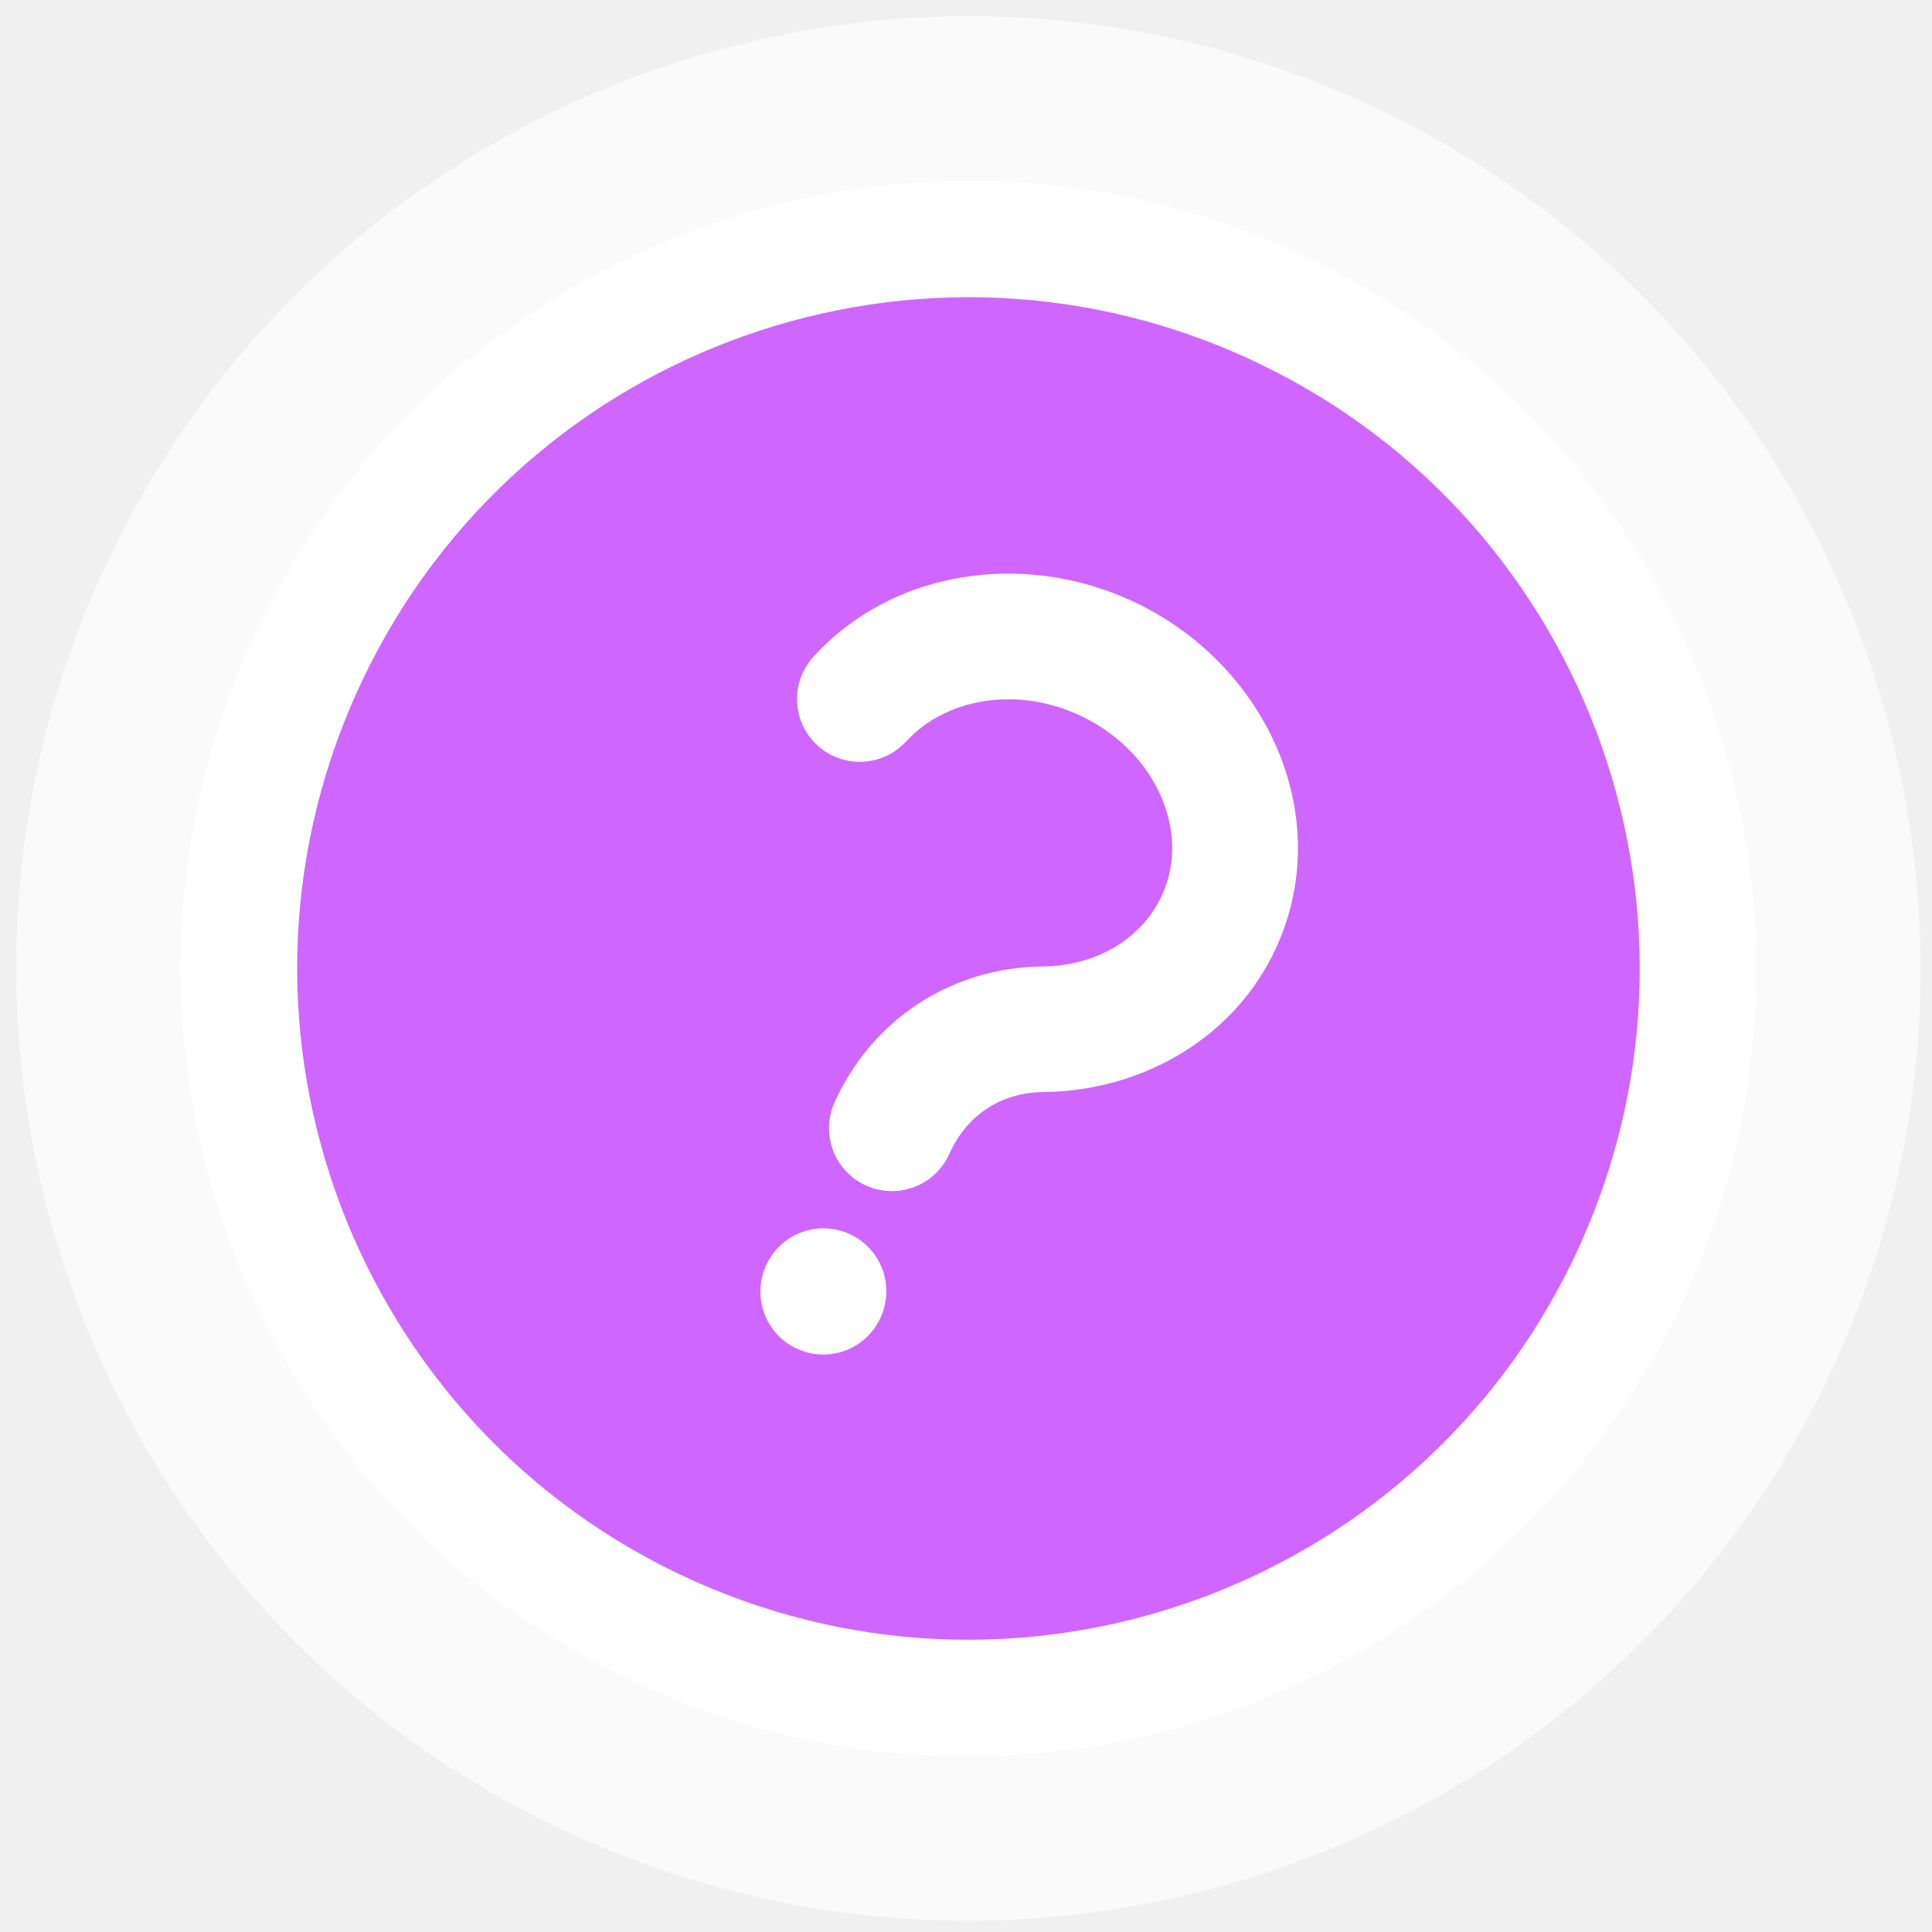
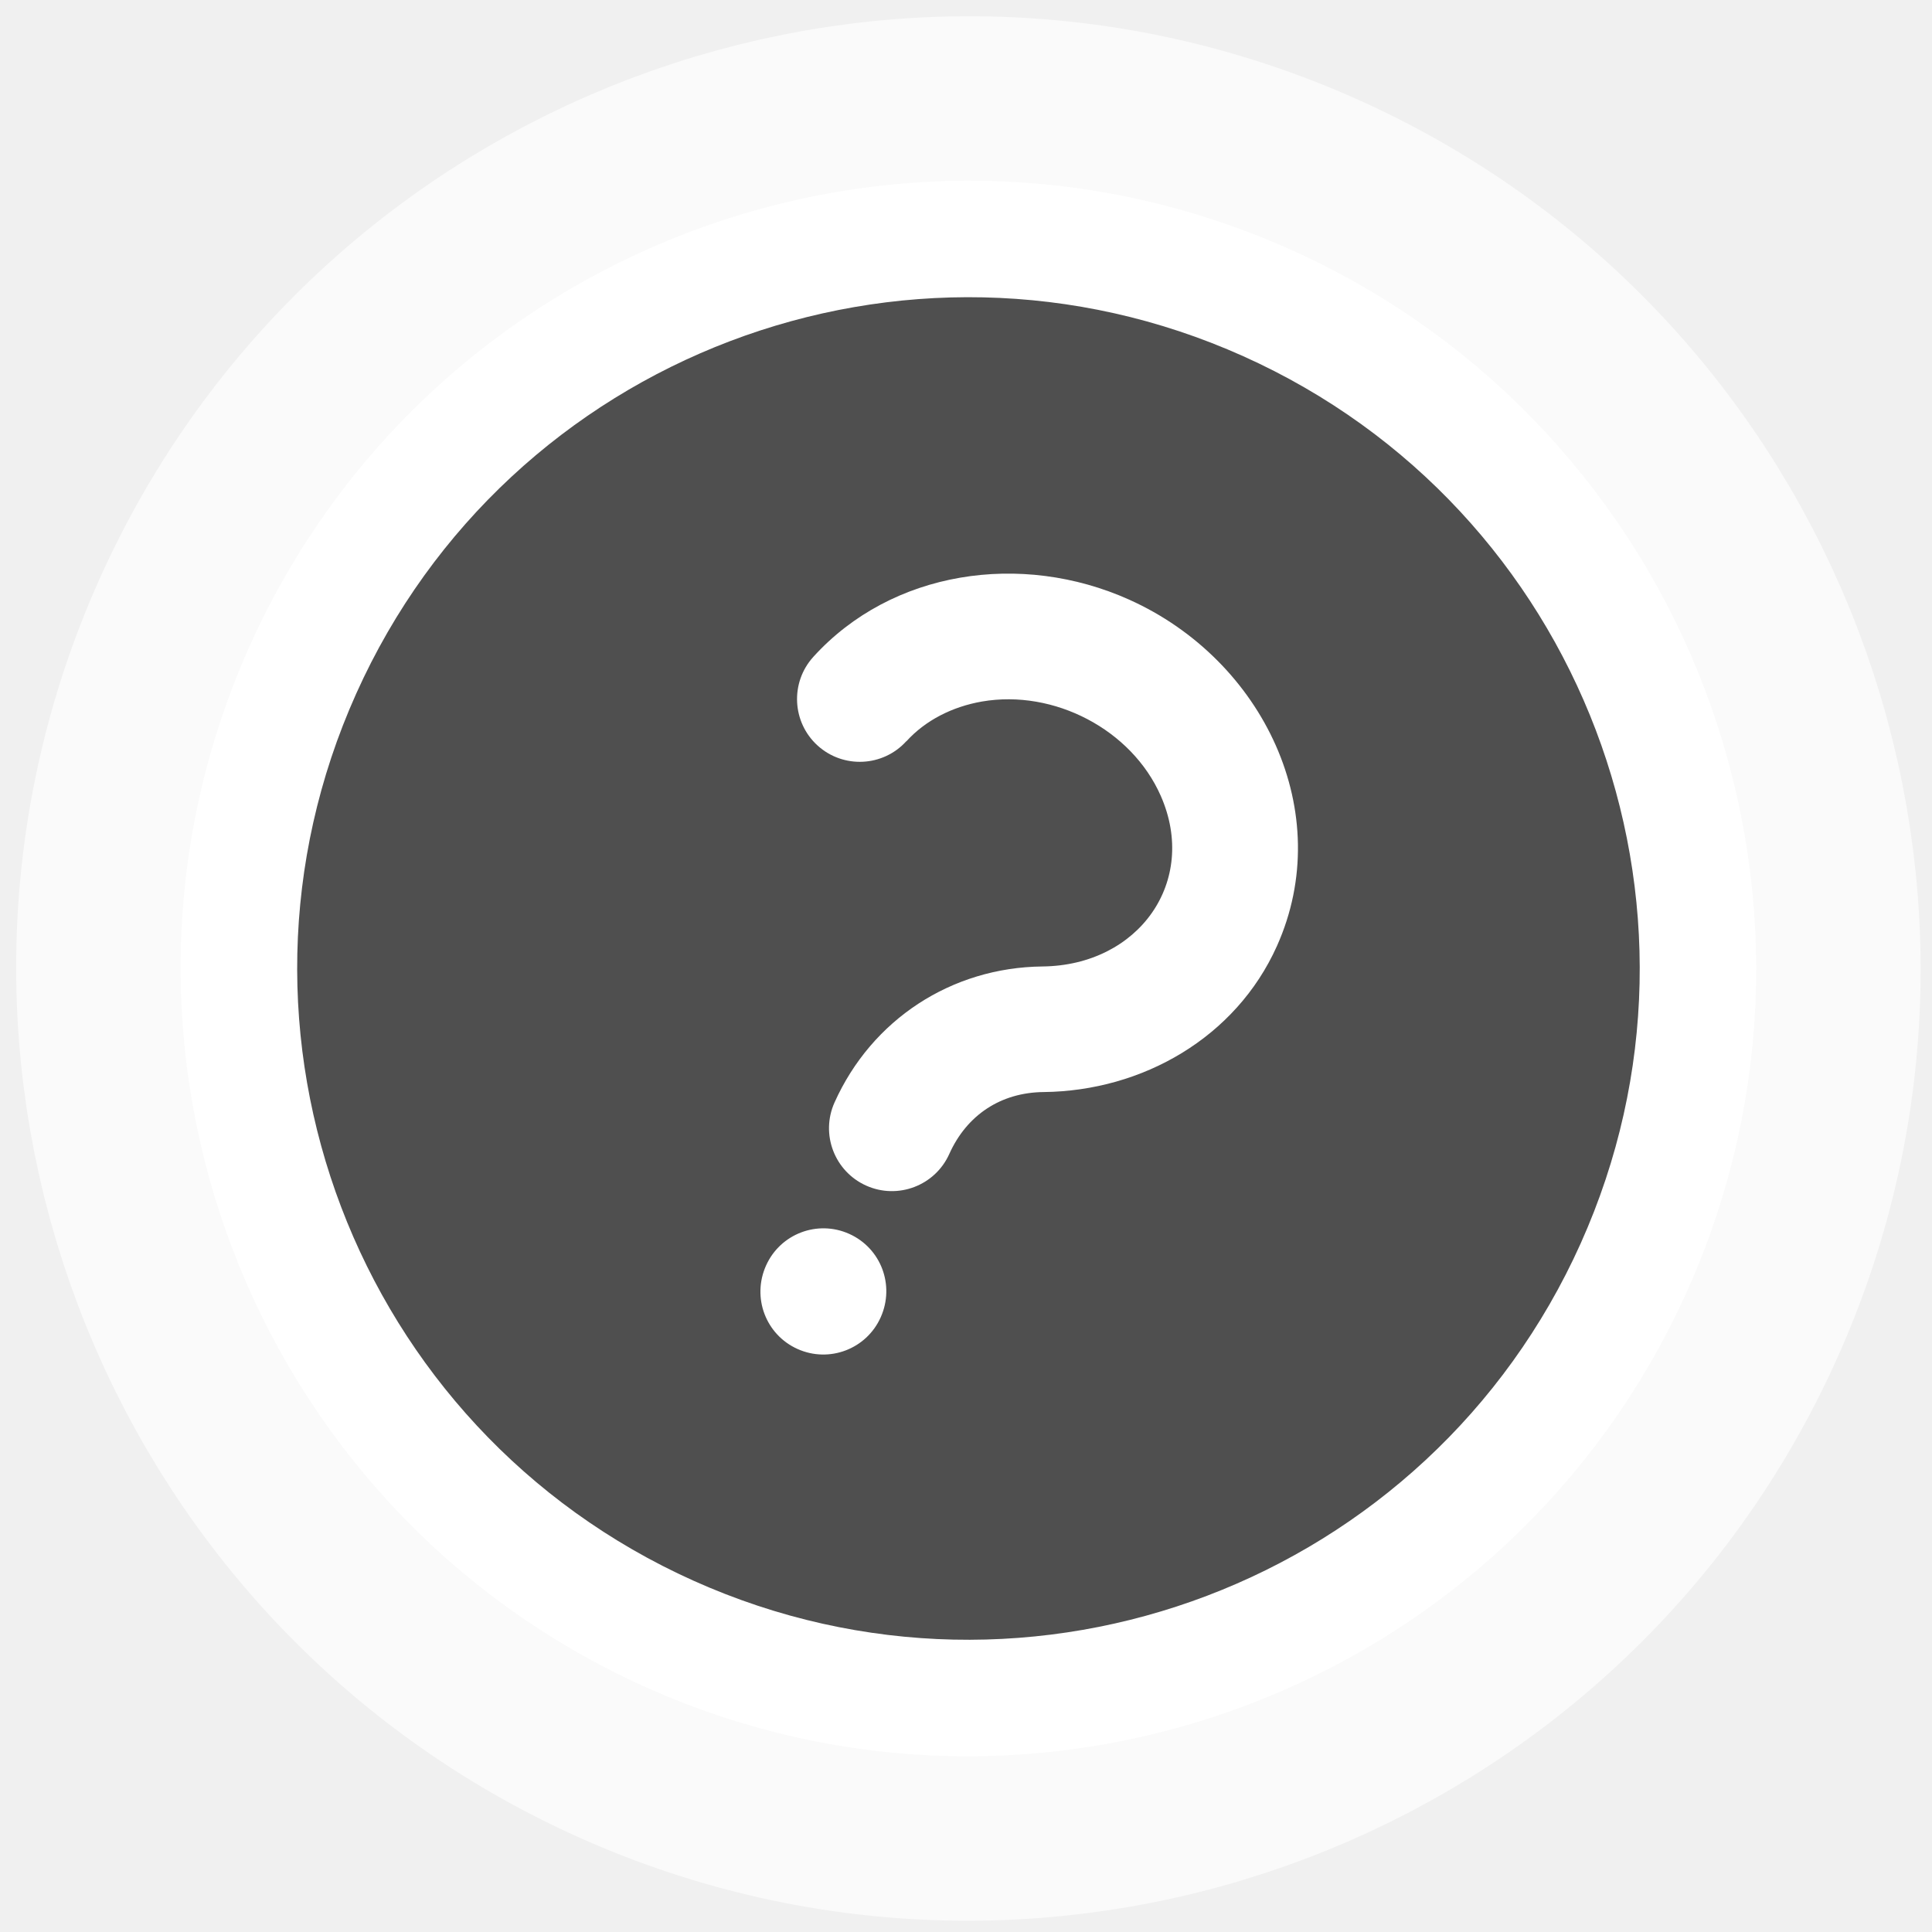
<svg xmlns="http://www.w3.org/2000/svg" width="95" height="95" viewBox="0 0 95 95" fill="none">
  <path d="M47.709 47.421L46.512 44.272L41.636 31.448C41.612 31.384 41.587 31.355 41.579 31.346C41.574 31.341 41.571 31.338 41.569 31.337C41.567 31.336 41.566 31.335 41.566 31.335C41.565 31.335 41.564 31.334 41.562 31.334C41.56 31.334 41.556 31.333 41.548 31.332C41.536 31.332 41.499 31.333 41.434 31.358L40.237 28.209L41.434 31.358C41.369 31.382 41.341 31.406 41.332 31.415C41.327 31.42 41.324 31.423 41.323 31.425C41.321 31.427 41.321 31.428 41.321 31.428C41.321 31.428 41.321 31.429 41.32 31.429C41.32 31.43 41.32 31.431 41.32 31.432C41.319 31.434 41.318 31.438 41.318 31.446C41.318 31.458 41.319 31.495 41.343 31.56L46.219 44.383L47.416 47.532L44.268 48.729L31.444 53.605C31.379 53.629 31.351 53.654 31.342 53.662C31.339 53.665 31.337 53.667 31.335 53.669C31.334 53.67 31.333 53.671 31.332 53.672C31.332 53.673 31.331 53.674 31.331 53.674C31.331 53.675 31.331 53.675 31.331 53.675C31.33 53.676 31.33 53.677 31.329 53.679C31.329 53.68 31.329 53.682 31.328 53.685C31.328 53.687 31.328 53.69 31.328 53.693C31.328 53.705 31.328 53.742 31.353 53.807C31.355 53.813 31.357 53.817 31.358 53.82L47.709 47.421ZM47.709 47.421L50.858 46.224M47.709 47.421L50.858 46.224M50.858 46.224L63.681 41.348C63.746 41.323 63.783 41.322 63.795 41.323C63.803 41.323 63.807 41.324 63.809 41.324C63.811 41.325 63.812 41.325 63.813 41.325C63.813 41.325 63.814 41.326 63.816 41.327C63.818 41.328 63.821 41.331 63.826 41.337C63.835 41.346 63.859 41.374 63.883 41.439C63.908 41.503 63.909 41.541 63.909 41.553C63.908 41.556 63.908 41.559 63.908 41.561C63.908 41.564 63.907 41.566 63.907 41.567C63.907 41.569 63.906 41.57 63.906 41.57C63.906 41.571 63.905 41.572 63.904 41.573C63.903 41.575 63.9 41.579 63.895 41.584C63.886 41.592 63.857 41.616 63.793 41.641L50.969 46.517L47.82 47.714M50.858 46.224L47.82 47.714M47.82 47.714L49.017 50.862L47.82 47.714ZM47.528 47.825L48.725 50.974L53.6 63.797C53.603 63.803 53.605 63.807 53.606 63.81L53.608 63.813L47.528 47.825ZM47.528 47.825L44.379 49.022M47.528 47.825L44.379 49.022M44.379 49.022L31.555 53.898M44.379 49.022L31.555 53.898M31.555 53.898C31.549 53.9 31.545 53.901 31.542 53.902M31.555 53.898L31.542 53.902M31.542 53.902L31.538 53.903L31.542 53.902ZM31.444 53.874C31.507 53.902 31.537 53.903 31.537 53.903L31.444 53.874ZM31.444 53.874C31.382 53.846 31.361 53.824 31.361 53.824M31.444 53.874L31.361 53.824M31.361 53.824L31.361 53.823M31.361 53.824L31.361 53.823M31.361 53.823L31.36 53.823M31.361 53.823L31.36 53.823M31.36 53.823C31.36 53.823 31.36 53.823 31.36 53.823L31.36 53.823ZM53.608 63.814C53.608 63.814 53.608 63.814 53.608 63.813L53.784 63.893C53.784 63.893 53.754 63.892 53.691 63.864C53.629 63.836 53.609 63.815 53.608 63.814L53.608 63.814ZM33.13 79.887C50.928 87.88 71.89 79.91 79.883 62.111C87.875 44.313 79.906 23.351 62.107 15.358C44.308 7.366 23.346 15.335 15.354 33.134C7.361 50.933 15.331 71.895 33.13 79.887Z" fill="white" stroke="white" stroke-width="6.737" />
  <path d="M34.51 76.815C50.611 84.045 69.579 76.833 76.81 60.731C84.04 44.63 76.829 25.662 60.727 18.431C44.625 11.2 25.657 18.413 18.426 34.514C11.196 50.616 18.408 69.584 34.51 76.815ZM38.195 32.757C37.484 30.887 38.367 28.92 40.237 28.209C42.107 27.498 44.074 28.381 44.785 30.251L49.66 43.075L62.484 38.199C64.354 37.488 66.321 38.371 67.032 40.242C67.743 42.112 66.86 44.078 64.99 44.789L52.166 49.665L57.042 62.489C57.753 64.359 56.87 66.326 54.999 67.037C54.109 67.375 53.172 67.324 52.312 66.937C51.451 66.551 50.79 65.885 50.452 64.994L45.576 52.171L32.752 57.046C31.862 57.385 30.925 57.333 30.064 56.947C29.204 56.561 28.543 55.895 28.204 55.004C27.494 53.134 28.377 51.167 30.247 50.456L43.071 45.581L38.195 32.757Z" fill="white" />
  <path d="M31.474 83.575C51.309 92.482 74.663 83.602 83.57 63.767C92.477 43.932 83.598 20.578 63.763 11.671C43.928 2.764 20.573 11.643 11.666 31.478C2.759 51.313 11.639 74.668 31.474 83.575Z" stroke="white" stroke-opacity="0.65" stroke-width="14.821" />
  <path d="M34.51 76.815C50.611 84.045 69.579 76.833 76.81 60.731C84.04 44.63 76.829 25.662 60.727 18.431C44.625 11.2 25.657 18.413 18.426 34.514C11.196 50.616 18.408 69.584 34.51 76.815ZM38.195 32.757C37.484 30.887 38.367 28.92 40.237 28.209C42.107 27.498 44.074 28.381 44.785 30.251L49.66 43.075L62.484 38.199C64.354 37.488 66.321 38.371 67.032 40.242C67.743 42.112 66.86 44.078 64.99 44.789L52.166 49.665L57.042 62.489C57.753 64.359 56.87 66.326 54.999 67.037C54.109 67.375 53.172 67.324 52.312 66.937C51.451 66.551 50.79 65.885 50.452 64.994L45.576 52.171L32.752 57.046C31.862 57.385 30.925 57.333 30.064 56.947C29.204 56.561 28.543 55.895 28.204 55.004C27.494 53.134 28.377 51.167 30.247 50.456L43.071 45.581L38.195 32.757Z" fill="white" />
  <circle cx="48.028" cy="46.711" r="29" transform="rotate(24.1827 48.0284 46.7108)" fill="white" />
-   <path fill-rule="evenodd" clip-rule="evenodd" d="M61.139 17.518C77.765 24.984 85.191 44.515 77.725 61.141C70.259 77.767 50.728 85.192 34.102 77.727C17.476 70.26 10.051 50.73 17.517 34.104C24.983 17.478 44.513 10.052 61.139 17.518ZM44.57 36.45C45.501 35.425 46.817 34.751 48.286 34.495C51.824 33.885 55.641 35.87 57.077 39.134C58.931 43.341 55.997 47.475 51.258 47.523C46.783 47.572 42.868 50.131 41.036 54.209C40.336 55.768 41.032 57.598 42.59 58.298C44.149 58.998 45.98 58.3 46.678 56.743C47.541 54.822 49.216 53.719 51.317 53.698C56.179 53.646 60.768 51.017 62.786 46.525C65.73 39.968 62.126 32.45 55.525 29.486C50.217 27.102 43.846 28.052 39.992 32.3C38.847 33.564 38.943 35.517 40.204 36.661C41.468 37.806 43.422 37.709 44.566 36.446L44.57 36.45ZM37.669 62.226C36.96 63.805 37.657 65.632 39.216 66.332C40.777 67.033 42.604 66.337 43.304 64.778C44.013 63.198 43.317 61.372 41.758 60.672C40.196 59.971 38.37 60.667 37.669 62.226Z" fill="#CF66FF" />
+   <path fill-rule="evenodd" clip-rule="evenodd" d="M61.139 17.518C77.765 24.984 85.191 44.515 77.725 61.141C70.259 77.767 50.728 85.192 34.102 77.727C17.476 70.26 10.051 50.73 17.517 34.104C24.983 17.478 44.513 10.052 61.139 17.518ZM44.57 36.45C45.501 35.425 46.817 34.751 48.286 34.495C51.824 33.885 55.641 35.87 57.077 39.134C58.931 43.341 55.997 47.475 51.258 47.523C46.783 47.572 42.868 50.131 41.036 54.209C40.336 55.768 41.032 57.598 42.59 58.298C44.149 58.998 45.98 58.3 46.678 56.743C47.541 54.822 49.216 53.719 51.317 53.698C56.179 53.646 60.768 51.017 62.786 46.525C65.73 39.968 62.126 32.45 55.525 29.486C50.217 27.102 43.846 28.052 39.992 32.3C38.847 33.564 38.943 35.517 40.204 36.661C41.468 37.806 43.422 37.709 44.566 36.446L44.57 36.45ZM37.669 62.226C36.96 63.805 37.657 65.632 39.216 66.332C40.777 67.033 42.604 66.337 43.304 64.778C44.013 63.198 43.317 61.372 41.758 60.672C40.196 59.971 38.37 60.667 37.669 62.226Z" fill="#4F4F4F" />
</svg>
